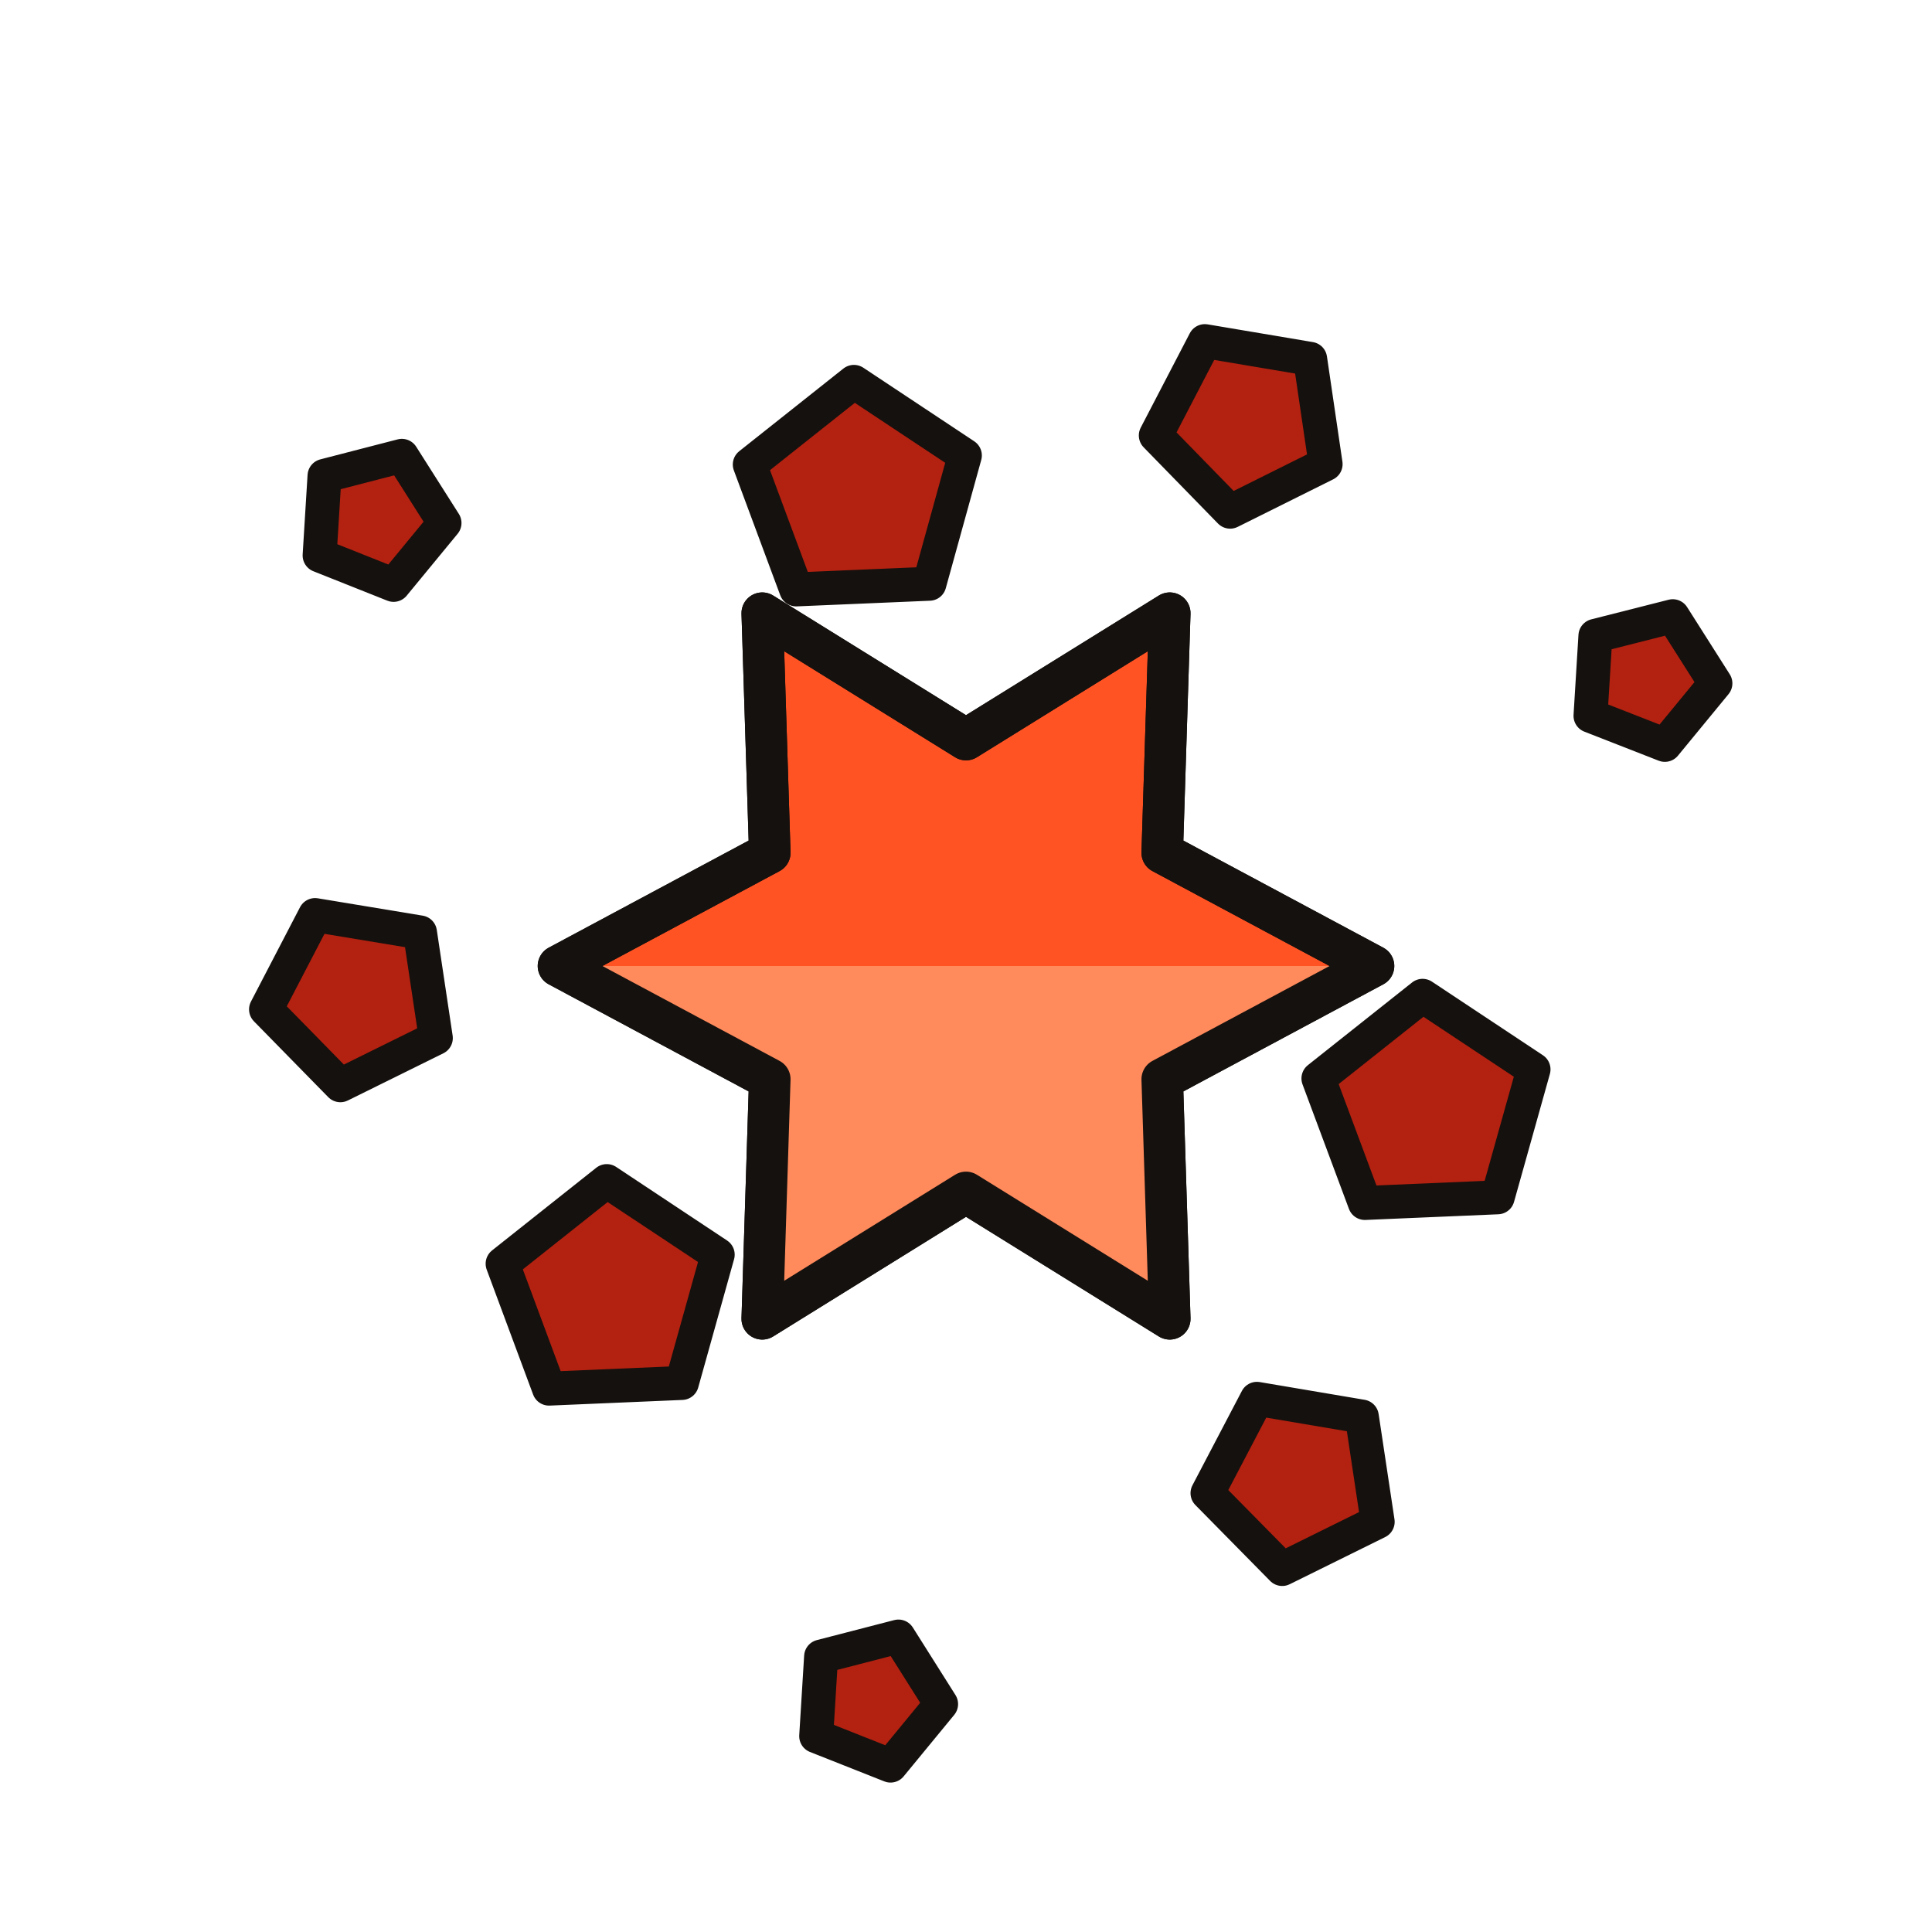
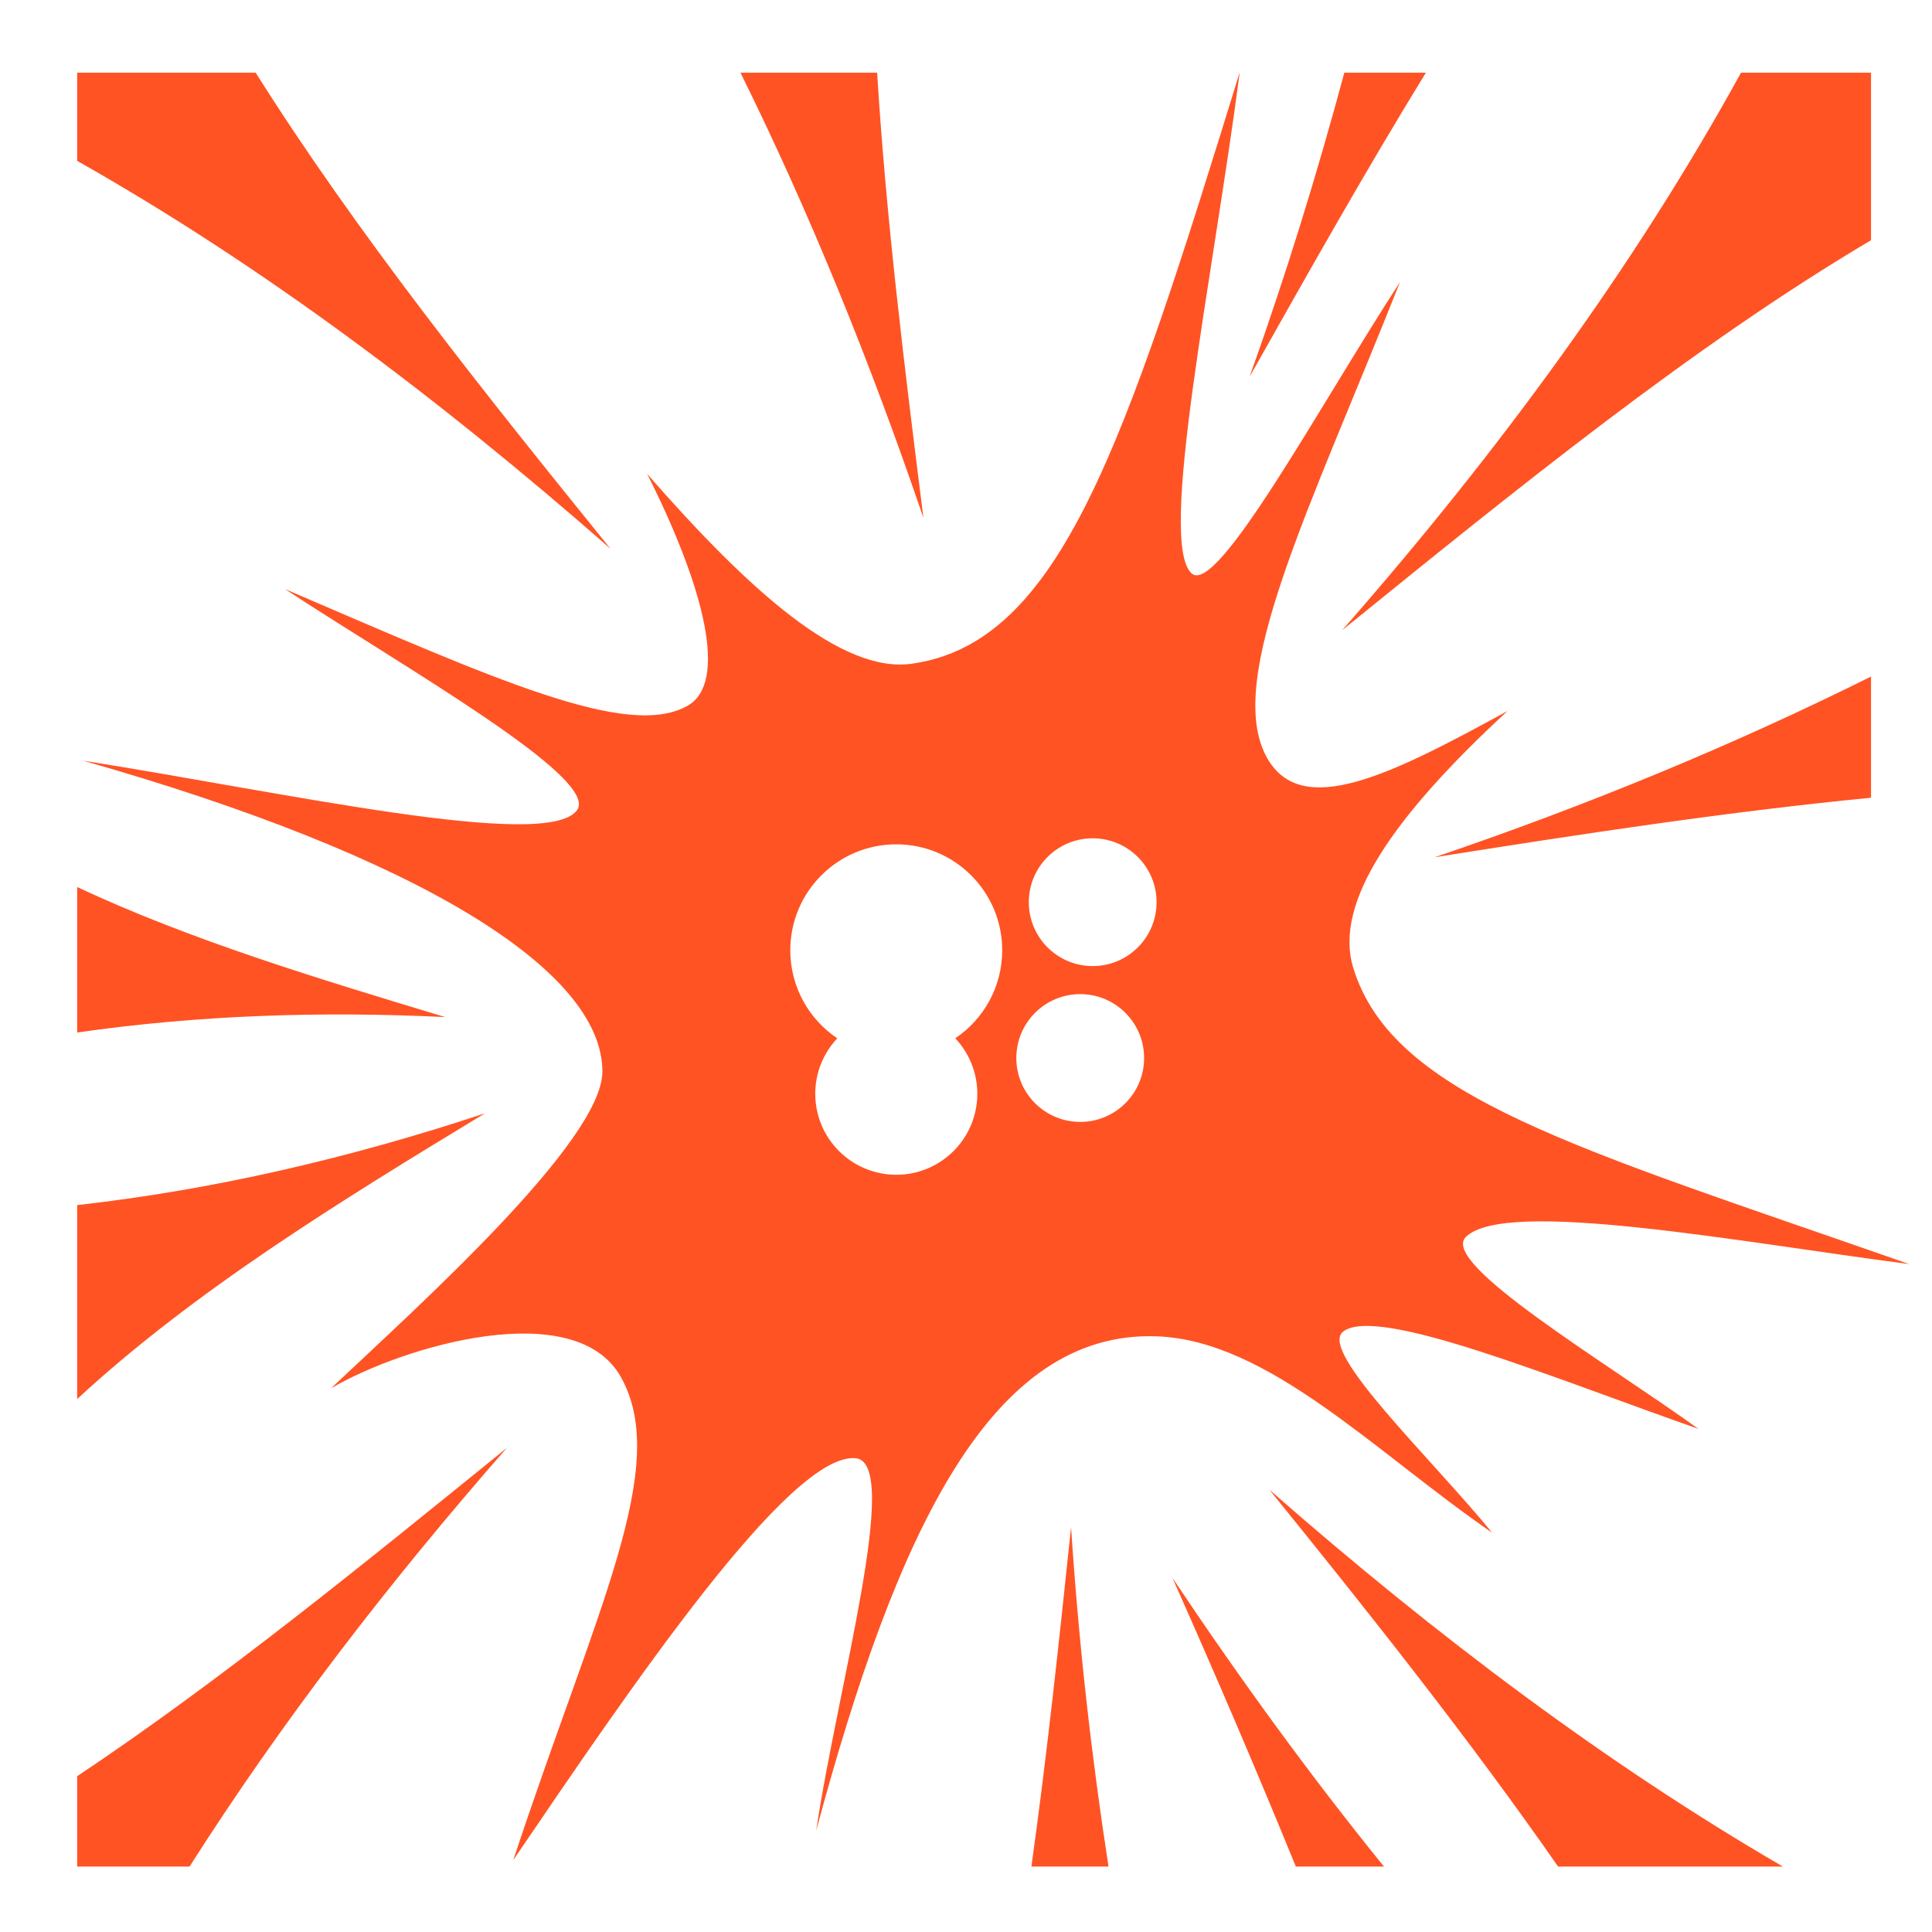
<svg xmlns="http://www.w3.org/2000/svg" width="512" height="512" viewBox="0 0 512 512">
-   <path d="M396.9 317.3L361.7 318.8L349.4 285.8L377 263.9L406.4 283.4ZM320 395.7L333.1 370.7L360.9 375.4L365.1 403.3L339.8 415.8ZM238.1 433.7L249.4 451.6L236 467.9L216.3 460.1L217.6 439ZM180.7 366.5L145.5 368L133.2 334.9L160.8 313L190.2 332.5ZM70.5 267.5L83.5 242.5L111.3 247.1L115.5 275.1L90.2 287.6ZM106.5 120.8L117.8 138.6L104.3 155L84.7 147.2L86 126.1ZM246.3 154.7L211 156.2L198.7 123.1L226.3 101.2L255.7 120.7ZM306.3 115.4L319.3 90.4L347.2 95.1L351.3 123L326 135.6ZM443.3 163.3L454.6 181.1L441.2 197.4L421.5 189.7L422.8 168.5Z" fill="#b32110" stroke="#14110e" stroke-width="9" stroke-linejoin="round" />
-   <path d="M364 256L308 286L310 349.5L256 316L202 349.5L204 286L148 256L204 226L202 162.5L256 196L310 162.5L308 226Z" fill="#ff5324" stroke="#14110e" stroke-width="11" stroke-linejoin="round" />
-   <path d="M364 256L308 286L310 349.5L256 316L202 349.5L204 286L148 256L256 256Z" fill="#ff8a5c" />
-   <path d="M364 256L308 286L310 349.5L256 316L202 349.5L204 286L148 256L204 226L202 162.5L256 196L310 162.5L308 226Z" fill="none" stroke="#14110e" stroke-width="11" stroke-linejoin="round" />
+   <path fill="#ff5324" d="M328.547 19.115c-30.61 99.22-47.583 151.205-86.88 156.778-18.626 2.642-42.988-19.225-70.16-50.29 15.47 30.702 21.275 55.265 10.845 61.348-15.787 9.21-51.095-6.94-106.815-30.837 31.653 20.827 83.667 50.18 77.358 58.63-8.074 10.81-77.23-4.706-130.866-13.163 89.224 25.398 137.61 55.572 137.61 82.387 0 18.423-48.845 62.18-71.888 83.928 19.558-11.397 64.736-24.44 76.777-2.99 13.335 23.758-6.577 61.6-28.5 128.027 31.39-46.19 73.363-108.122 90.734-106.49 12.248 1.15-4.805 60.692-10.47 98.71 21.547-80.082 46.534-132.5 90.153-131.015 29.665 1.01 58.022 30.762 88.99 52.047-16.188-19.81-45.975-47.99-39.55-53.243 8.9-7.276 56.48 12.547 94.224 25.726-24.982-17.962-68.644-43.88-61.653-50.852 10.417-10.387 72.436 1.332 117.49 7.178-87.746-30.728-136.846-44.187-147.33-78.533-5.283-17.31 10.853-40.3 40.89-68.038-31.377 17.197-54.588 28.694-63.737 12.392-11.576-20.622 11.374-65.883 35.238-126.06-21.135 32.47-48.532 83.487-55.254 77.174-8.972-8.425 5.598-77.597 12.795-132.813h-.003zM20.45 19.27v23.36c48.52 27.437 95.253 62.39 141.333 102.786-33.768-41.685-67.34-83.79-94.025-126.146H20.45zm175.79 0c18.465 37.356 34.503 76.96 48.475 117.97-5.007-39.79-9.898-79.367-12.264-117.97h-36.21zm160.022 0c-7.18 26.672-15.416 53.437-25.116 80.593 15.405-27.34 30.698-54.514 46.723-80.593H356.26zm105.123 0c-27.895 50.718-63.73 99.873-105.707 147.755 46.514-37.68 92.9-75.343 140.164-103.37V19.27h-34.457zm34.455 160.02c-36.077 17.98-74.843 34.036-115.635 47.89 38.908-6.17 77.882-12.105 115.635-15.77v-32.12zm-206.266 42.868c9.35 0 16.93 7.58 16.93 16.932 0 9.35-7.58 16.93-16.93 16.93s-16.93-7.58-16.93-16.93 7.58-16.932 16.93-16.932zm-52.06 1.598c15.508 0 28.082 12.57 28.082 28.08 0 9.718-4.938 18.28-12.44 23.322 3.614 3.843 5.842 9.002 5.842 14.694 0 11.86-9.613 21.474-21.473 21.474s-21.474-9.615-21.474-21.474c0-5.687 2.228-10.842 5.837-14.684-7.51-5.04-12.453-13.608-12.453-23.332 0-15.51 12.57-28.08 28.08-28.08zM20.45 235.078v38.547c31.87-4.584 64.46-5.693 97.532-4.09-33.727-10.19-67.407-20.35-97.53-34.457zm265.82 28.377c9.35 0 16.93 7.58 16.93 16.932 0 9.35-7.58 16.93-16.93 16.93s-16.932-7.58-16.932-16.93 7.58-16.932 16.932-16.932zM128.494 295.05c-36.153 11.99-72.24 20.293-108.043 24.313v51.393c30.994-28.64 69.426-52.264 108.044-75.703v-.002zm5.84 88.645c-37.923 30.72-75.607 61.482-113.885 87.02v23.943h29.784c24.02-37.76 52.365-74.765 84.1-110.963zm202.07 11.096c26.807 33.093 53.226 66.414 76.508 99.87h59.568c-46.586-27.078-91.877-61.12-136.074-99.87h-.002zm-52.562 9.93c-3.175 30.26-6.39 60.5-10.512 89.94h20.44c-4.51-29.083-7.904-59.17-9.926-89.94h-.002zm26.865 13.432c11.346 25.473 22.374 51.18 32.705 76.508h23.36c-19.395-23.9-38.105-49.64-56.065-76.508z" />
</svg>
